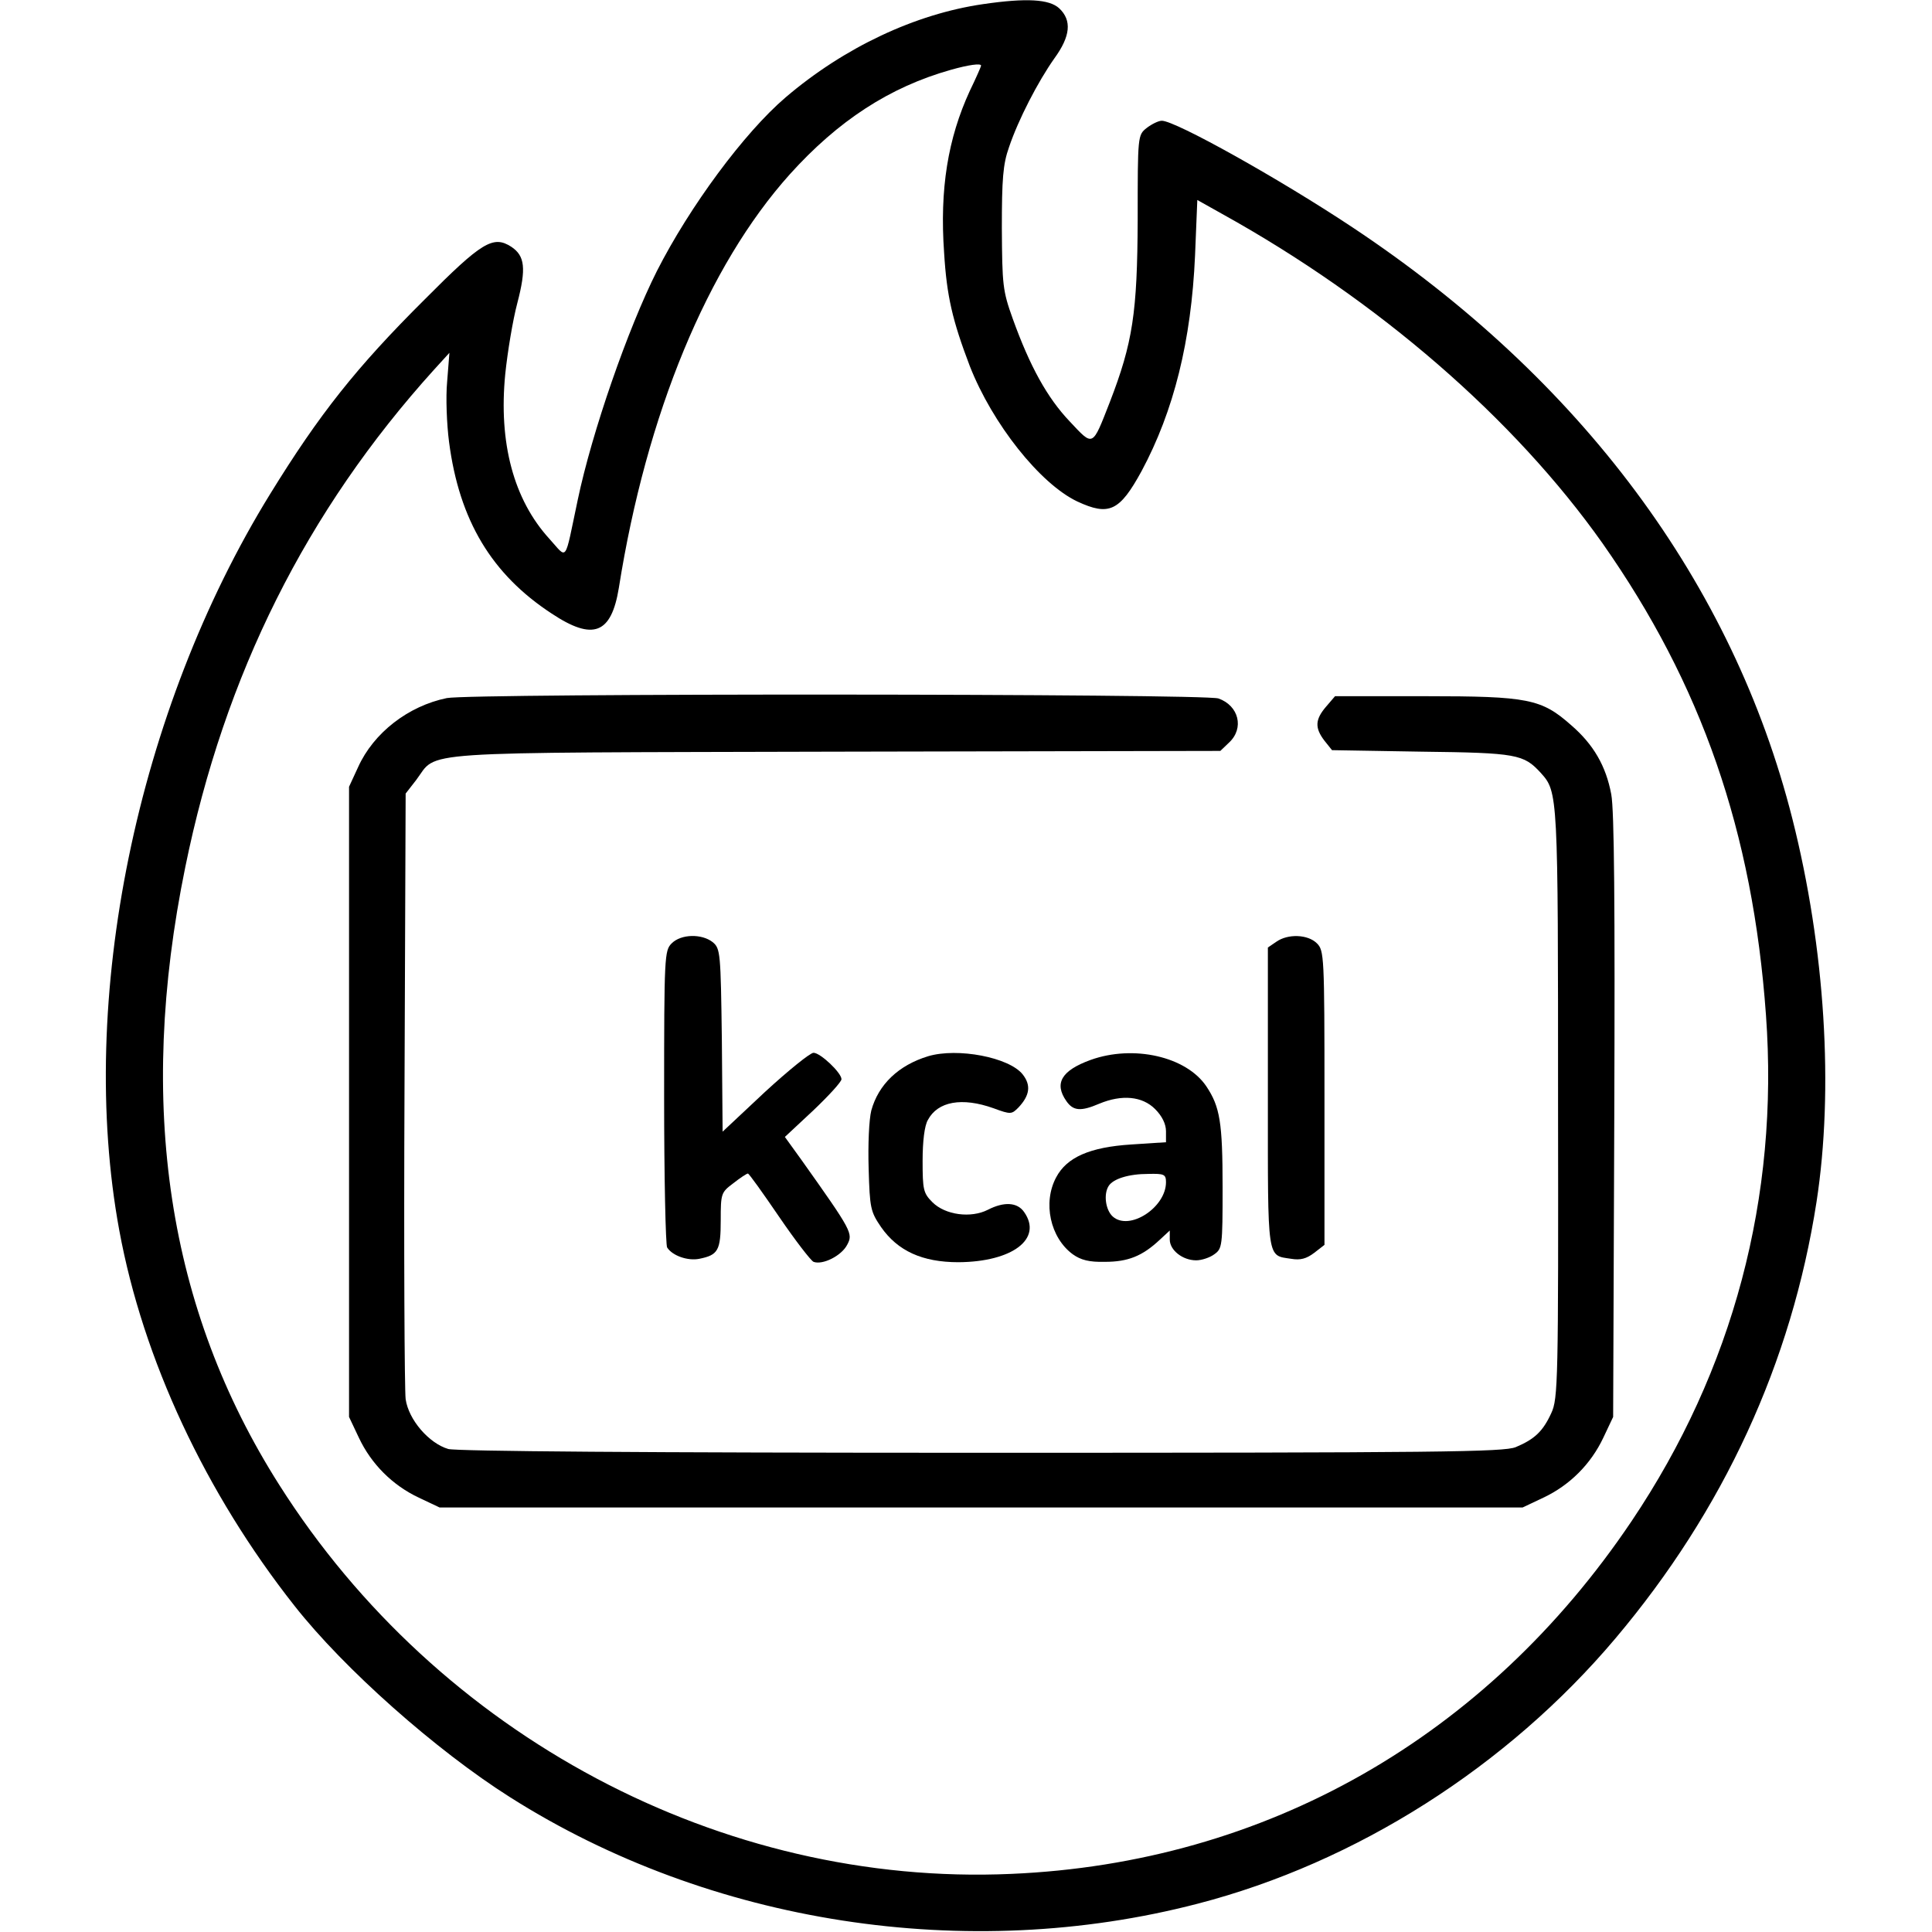
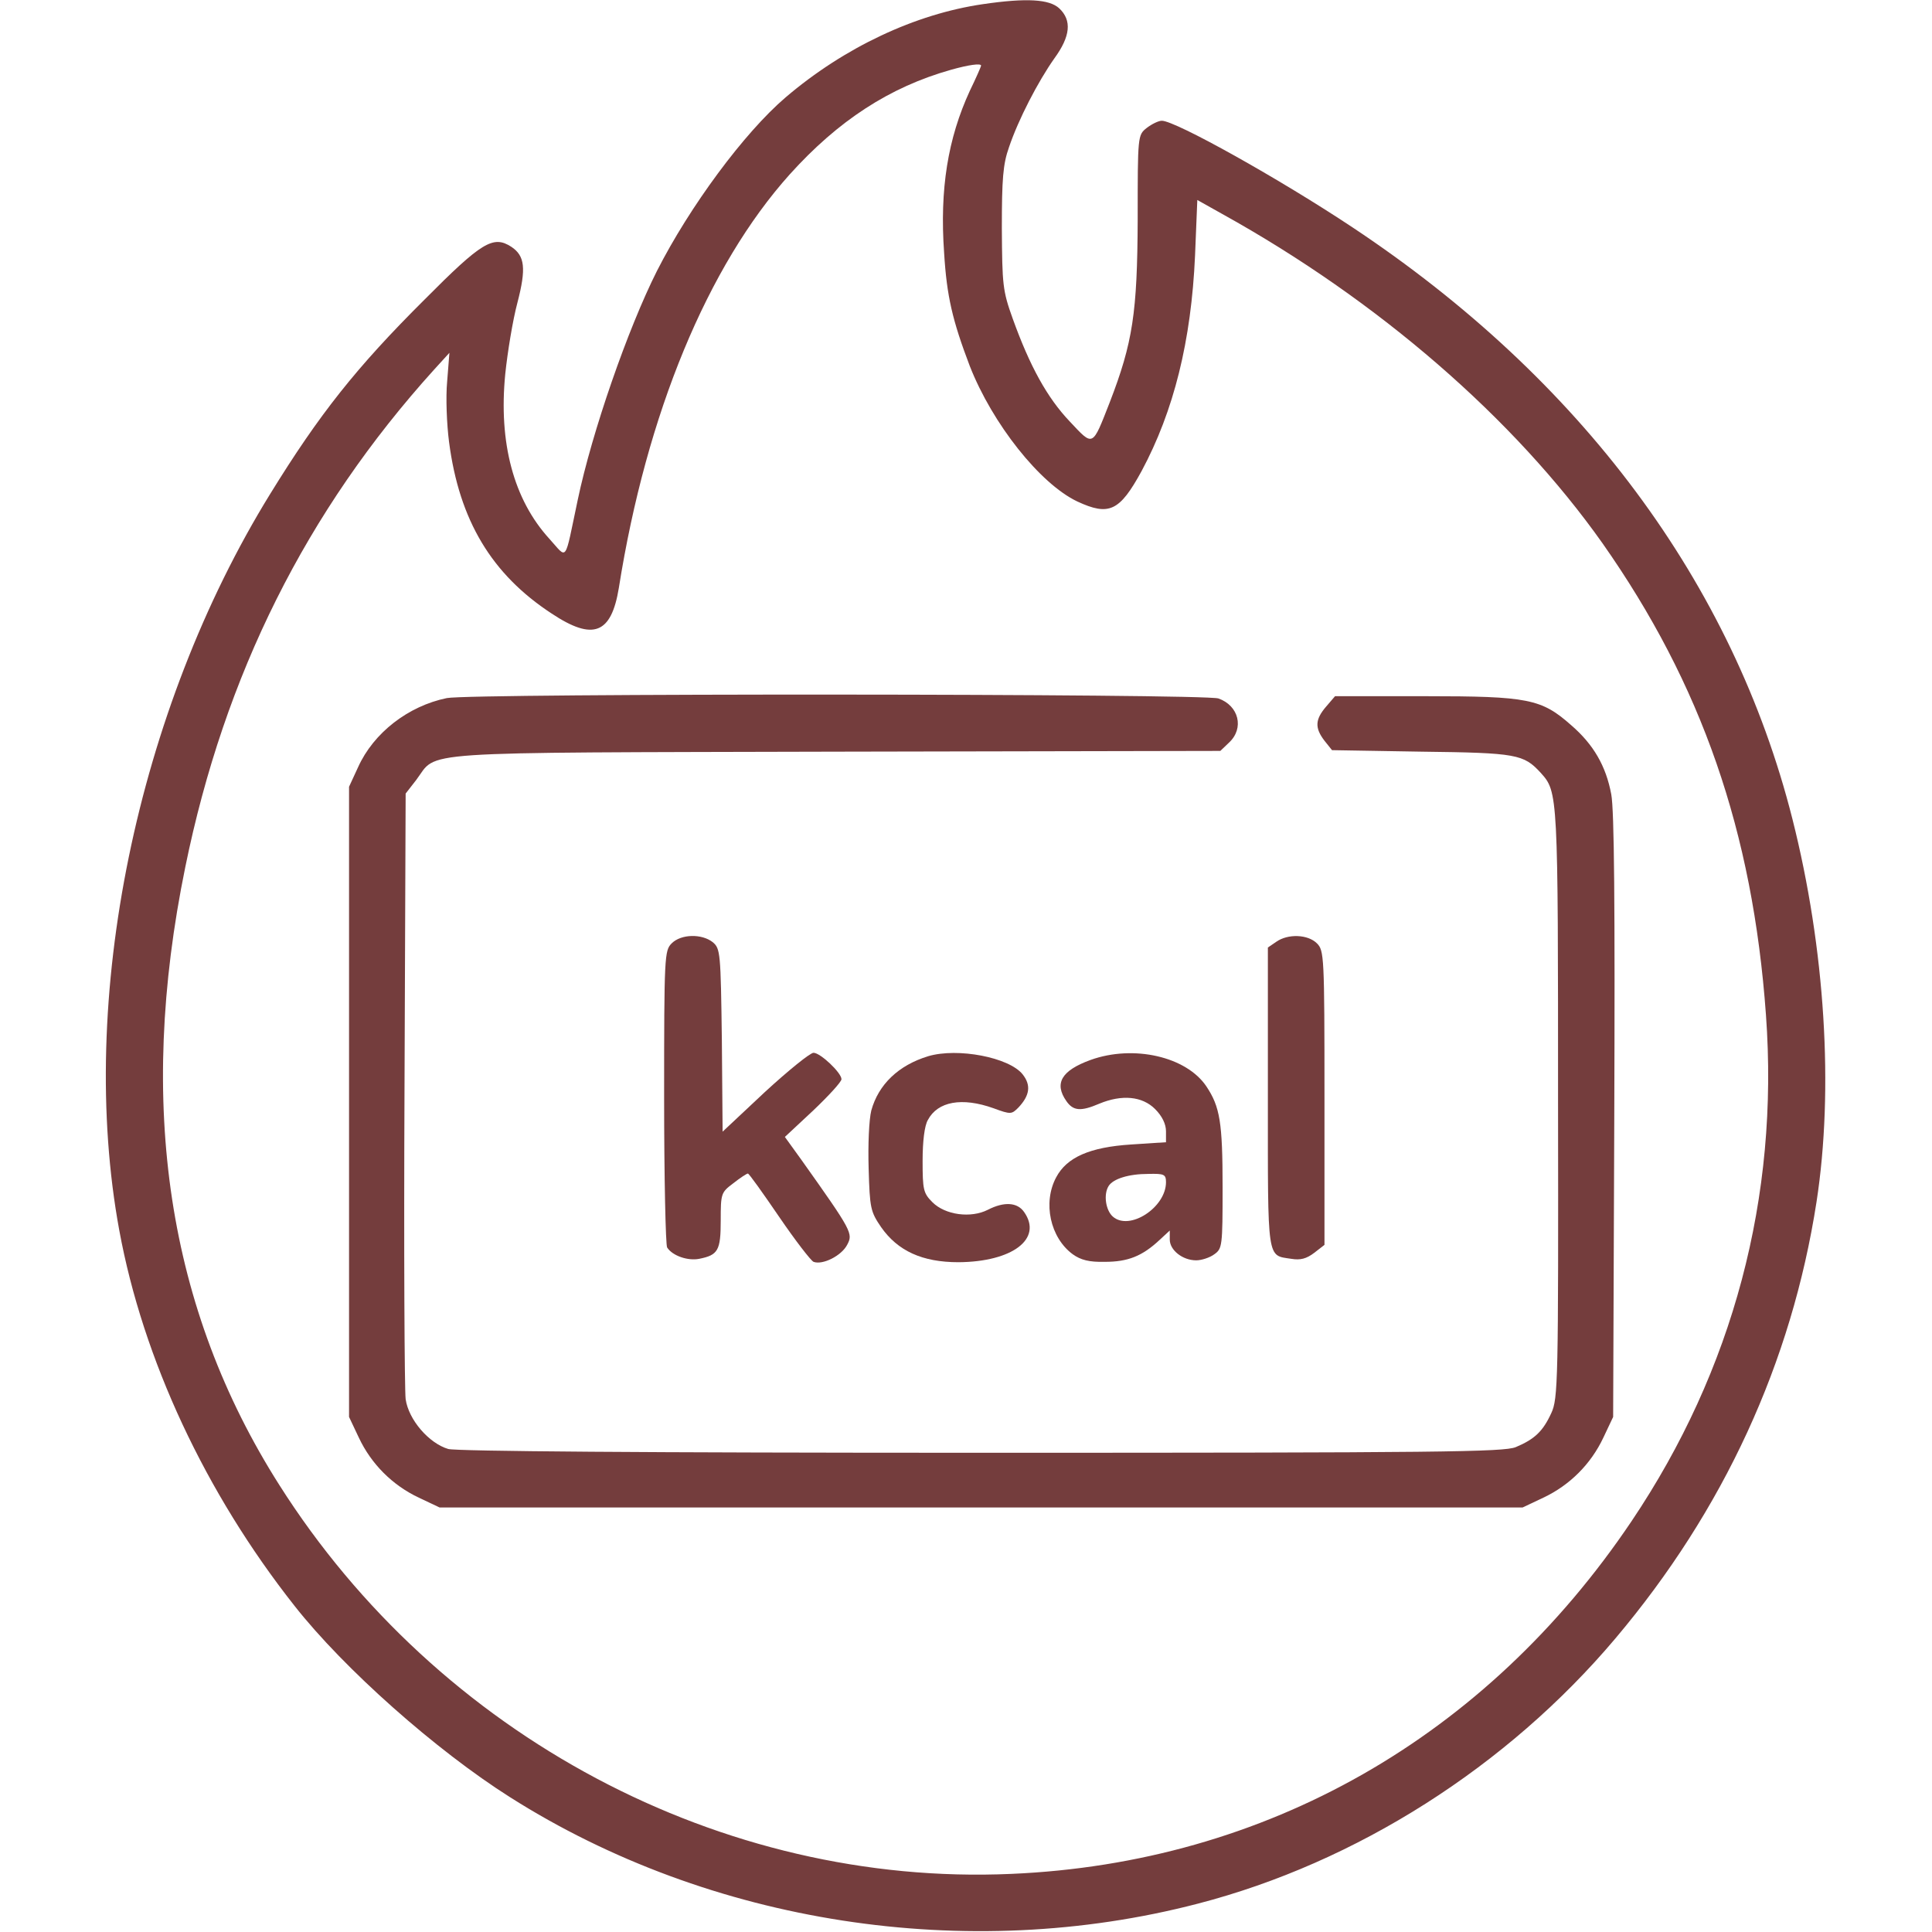
<svg xmlns="http://www.w3.org/2000/svg" version="1.0" width="512pt" height="512pt" viewBox="0 0 512 512" preserveAspectRatio="xMidYMid meet">
-   <g transform="translate(0,512) scale(0.1,-0.1)" fill="#000000" stroke="none">
+   <g transform="translate(0,512) scale(0.1,-0.1)" fill="#743d3d" stroke="none">
    <path d="M2605 5109 c-179 -26 -367 -114 -523 -247 -110 -94 -254 -289 -341 -460 -77 -153 -172 -426 -210 -607 -36 -170 -26 -157 -75 -103 -95 104 -135 255 -117 437 6 58 20 143 32 188 24 92 20 125 -16 149 -48 31 -78 13 -230 -140 -181 -180 -279 -304 -409 -515 -354 -574 -512 -1342 -400 -1951 63 -343 229 -697 464 -995 132 -168 376 -384 572 -508 530 -336 1211 -441 1822 -282 421 109 821 364 1107 703 287 340 467 731 533 1157 46 298 23 671 -64 1015 -158 625 -560 1165 -1165 1567 -194 129 -470 283 -506 283 -9 0 -27 -9 -40 -19 -24 -19 -24 -20 -24 -243 -1 -247 -13 -326 -74 -484 -47 -120 -43 -118 -106 -51 -60 63 -106 147 -151 272 -27 75 -28 90 -29 240 0 131 3 170 19 215 25 74 77 174 120 235 43 59 47 101 13 133 -26 24 -86 28 -202 11z m-5 -163 c0 -2 -13 -32 -30 -67 -58 -126 -80 -260 -68 -429 7 -115 22 -179 68 -300 60 -153 186 -312 285 -359 84 -39 112 -26 170 80 86 160 132 346 142 572 l6 147 66 -37 c413 -229 774 -542 1008 -873 262 -373 398 -763 433 -1250 35 -482 -87 -941 -356 -1341 -386 -574 -970 -906 -1644 -935 -767 -34 -1518 365 -1940 1031 -296 466 -378 1007 -249 1637 104 510 321 944 659 1318 l41 45 -6 -76 c-4 -42 -1 -114 5 -160 27 -208 113 -351 272 -455 110 -73 158 -54 178 68 73 461 235 853 453 1096 128 142 264 231 427 277 46 13 80 18 80 11z" />
    <path d="M1184 3270 c-102 -21 -194 -92 -235 -183 l-24 -52 0 -835 0 -835 26 -55 c33 -70 89 -126 159 -159 l55 -26 1435 0 1435 0 55 26 c70 33 126 89 159 159 l26 55 3 795 c2 563 0 812 -8 855 -14 75 -47 132 -106 183 -79 70 -114 77 -387 77 l-239 0 -24 -28 c-29 -34 -30 -56 -4 -90 l20 -25 238 -4 c252 -3 270 -7 315 -56 46 -51 46 -53 46 -877 1 -736 0 -782 -18 -820 -22 -48 -44 -69 -94 -90 -32 -13 -197 -15 -1414 -15 -901 0 -1391 4 -1415 10 -51 15 -105 77 -113 132 -3 24 -5 394 -3 824 l3 781 28 36 c59 78 -28 72 1112 75 l1019 2 23 22 c41 38 26 98 -28 117 -38 13 -1979 14 -2045 1z" />
    <path d="M1780 2620 c-19 -19 -20 -33 -20 -407 0 -214 4 -393 8 -399 14 -22 55 -36 85 -30 50 10 57 22 57 102 0 71 1 74 33 98 19 15 36 26 39 26 3 0 40 -52 83 -115 43 -63 84 -116 91 -119 24 -9 74 16 89 45 16 30 14 35 -121 225 l-44 61 75 70 c41 39 75 76 75 83 0 17 -56 70 -74 70 -9 0 -67 -47 -129 -104 l-112 -105 -2 242 c-3 233 -4 243 -24 260 -29 23 -84 22 -109 -3z" />
    <path d="M3382 2624 l-22 -15 0 -398 c0 -437 -3 -417 62 -427 24 -4 40 0 61 16 l27 21 0 390 c0 376 -1 390 -20 409 -24 24 -77 26 -108 4z" />
    <path d="M2460 2321 c-79 -24 -132 -75 -151 -144 -6 -24 -9 -90 -7 -154 3 -105 5 -114 33 -155 44 -63 109 -93 205 -93 143 1 224 62 174 133 -18 26 -53 28 -96 6 -45 -23 -113 -14 -147 20 -24 24 -26 33 -26 110 0 51 5 93 14 108 26 49 90 61 174 31 46 -17 48 -16 66 2 30 32 34 59 11 88 -36 45 -172 71 -250 48z" />
    <path d="M2890 2311 c-77 -28 -97 -62 -64 -109 18 -26 38 -28 87 -7 60 25 114 20 148 -14 19 -19 29 -40 29 -59 l0 -29 -92 -6 c-110 -7 -171 -34 -199 -87 -36 -67 -16 -160 44 -204 21 -15 43 -21 85 -20 61 0 99 15 145 58 l27 25 0 -24 c0 -28 34 -55 70 -55 14 0 36 7 48 16 21 15 22 21 22 177 0 173 -7 214 -43 268 -53 79 -193 111 -307 70z m200 -324 c0 -67 -97 -130 -141 -91 -19 17 -25 59 -11 81 12 19 53 32 105 32 42 1 47 -1 47 -22z" />
  </g>
</svg>
